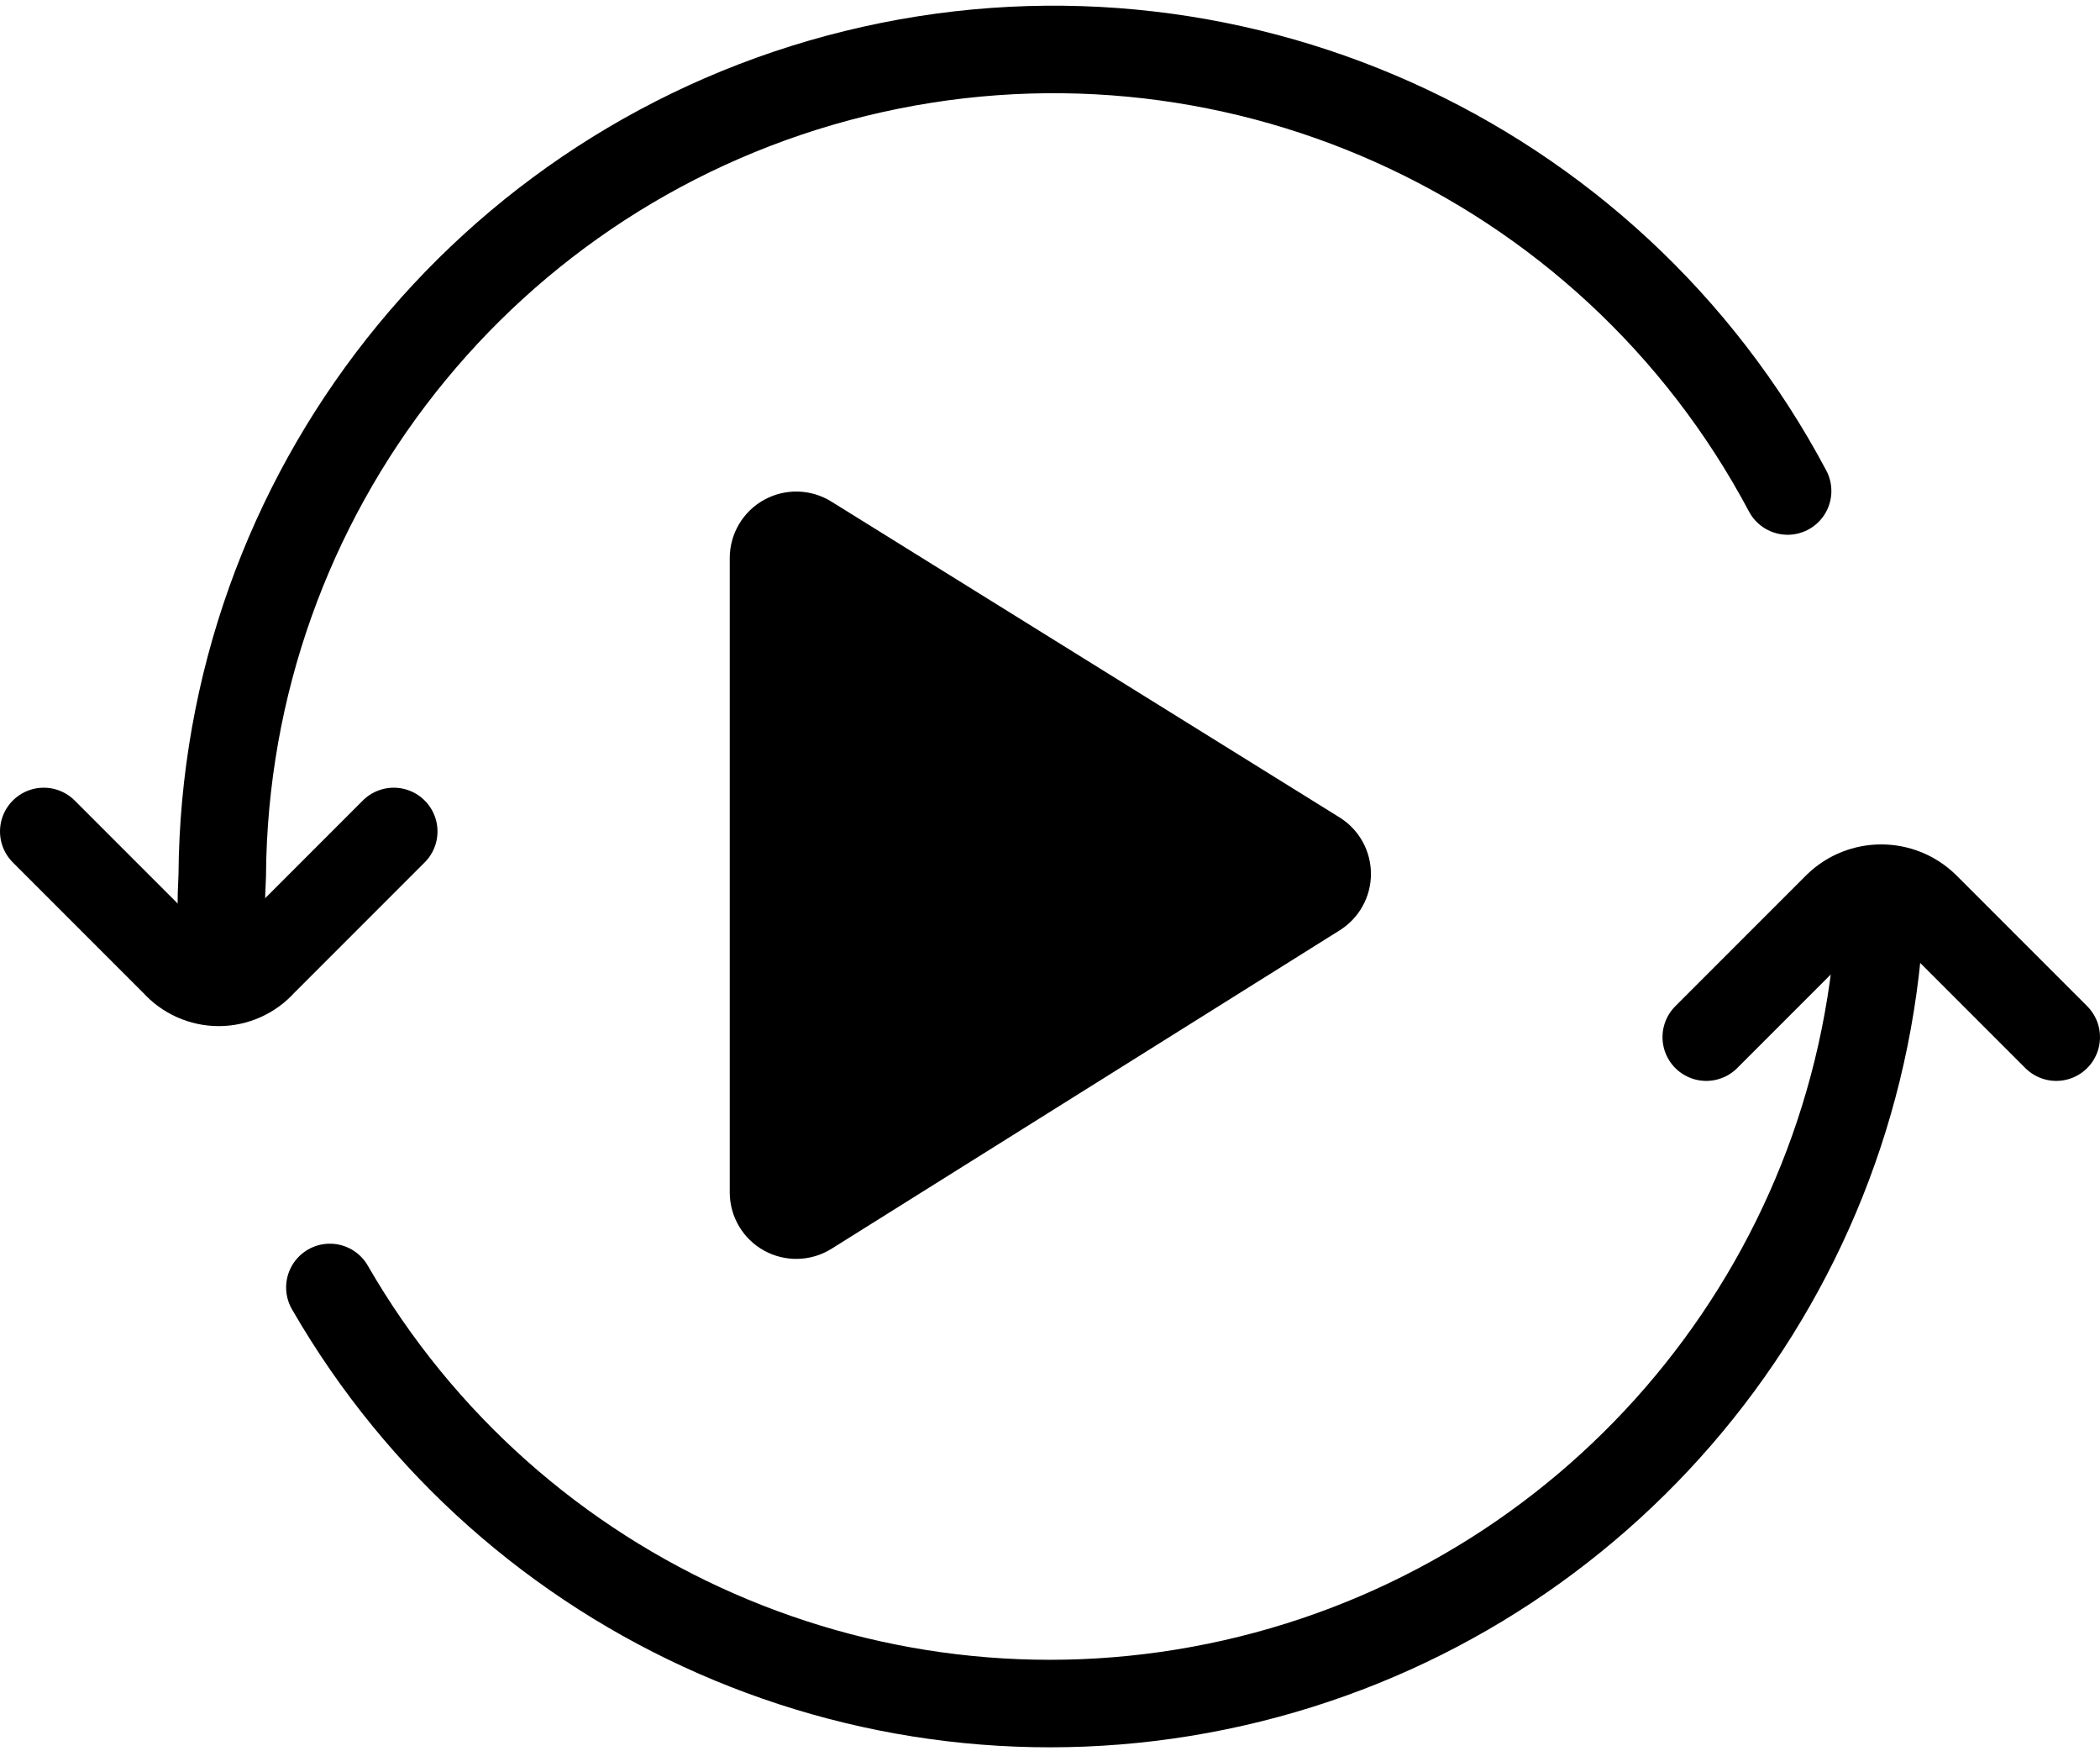
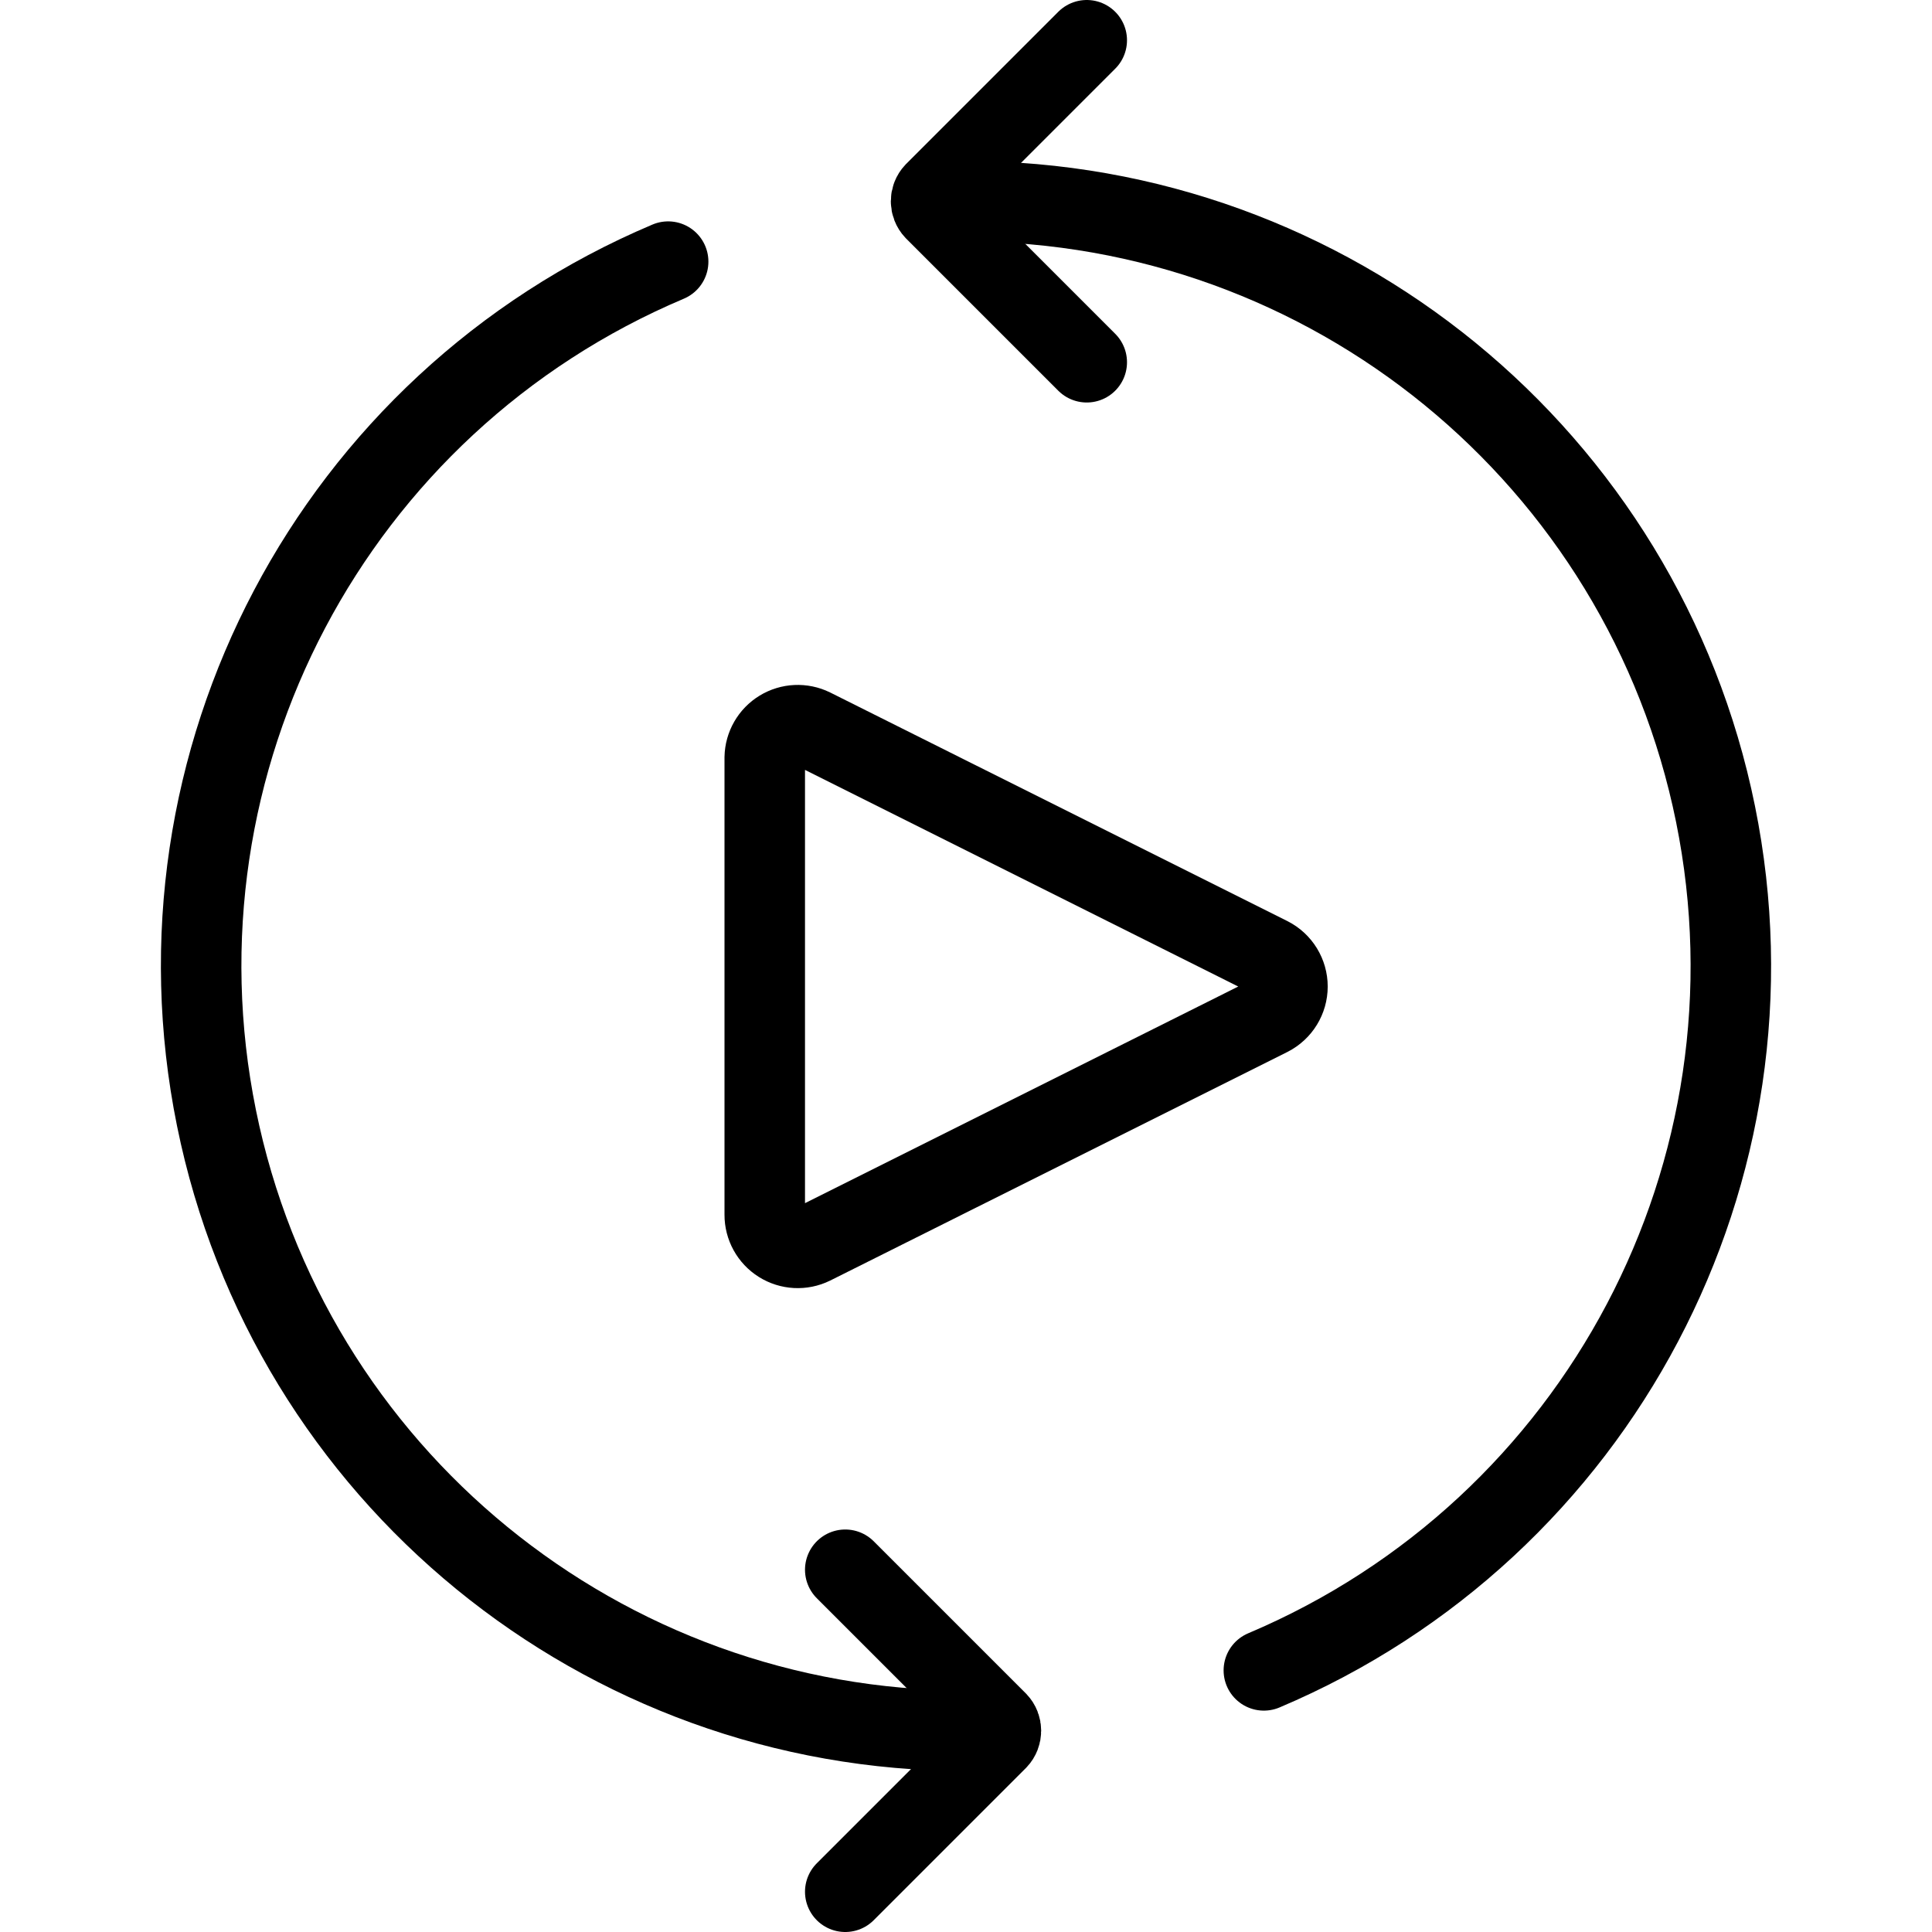
- <svg xmlns="http://www.w3.org/2000/svg" id="adad370d-7fcc-4731-b92b-5ec855922e05" data-name="Layer 1" viewBox="0 0 24 20">
-   <path d="M8.34,8.37v7.26a.76.76,0,0,0,1.16.64l5.81-3.64a.76.76,0,0,0,0-1.29L9.5,7.73A.76.76,0,0,0,8.34,8.37Z" transform="translate(0 -2)" />
-   <path d="M3.16,15.47" transform="translate(0 -2)" fill="none" stroke="#000" stroke-linecap="round" stroke-miterlimit="10" />
-   <path d="M21.47,12.71a9.5,9.5,0,0,1-17.7,4" transform="translate(0 -2)" fill="none" stroke="#000" stroke-linecap="round" stroke-miterlimit="10" />
-   <path d="M21.5,12" transform="translate(0 -2)" fill="none" stroke="#000" stroke-linecap="round" stroke-miterlimit="10" />
-   <path d="M21.19,9.58" transform="translate(0 -2)" fill="none" stroke="#000" stroke-linecap="round" stroke-miterlimit="10" />
-   <path d="M2.54,12.85a7.94,7.94,0,0,1,0-.85A9.5,9.5,0,0,1,20.43,7.61" transform="translate(0 -2)" fill="none" stroke="#000" stroke-linecap="round" stroke-miterlimit="10" />
-   <path d="M.5,11.5,2,13a.67.67,0,0,0,1,0L4.5,11.5" transform="translate(0 -2)" fill="none" stroke="#000" stroke-linecap="round" stroke-miterlimit="10" />
-   <path d="M23.5,13.85,22,12.35a.72.72,0,0,0-1,0l-1.5,1.5" transform="translate(0 -2)" fill="none" stroke="#000" stroke-linecap="round" stroke-miterlimit="10" />
+ <svg xmlns="http://www.w3.org/2000/svg" viewBox="0 0 24 24">
+   <path d="M12,21.5A9.5,9.5,0,0,1,8.3,3.25" fill="none" stroke="#000" stroke-linecap="round" stroke-miterlimit="10" />
+   <path d="M12,2.5a9.5,9.5,0,0,1,3.7,18.25" fill="none" stroke="#000" stroke-linecap="round" stroke-miterlimit="10" />
+   <path d="M13.5.5,11.61,2.39a.16.16,0,0,0,0,.22L13.5,4.5" fill="none" stroke="#000" stroke-linecap="round" stroke-miterlimit="10" />
+   <path d="M10.5,19.5l1.89,1.89a.16.16,0,0,1,0,.22L10.5,23.5" fill="none" stroke="#000" stroke-linecap="round" stroke-miterlimit="10" />
+   <path d="M9.5,9.41v5.68a.41.41,0,0,0,.59.37l5.68-2.84a.41.41,0,0,0,0-.73L10.09,9.05A.41.41,0,0,0,9.5,9.41Z" fill="none" stroke="#000" stroke-miterlimit="10" />
</svg>
